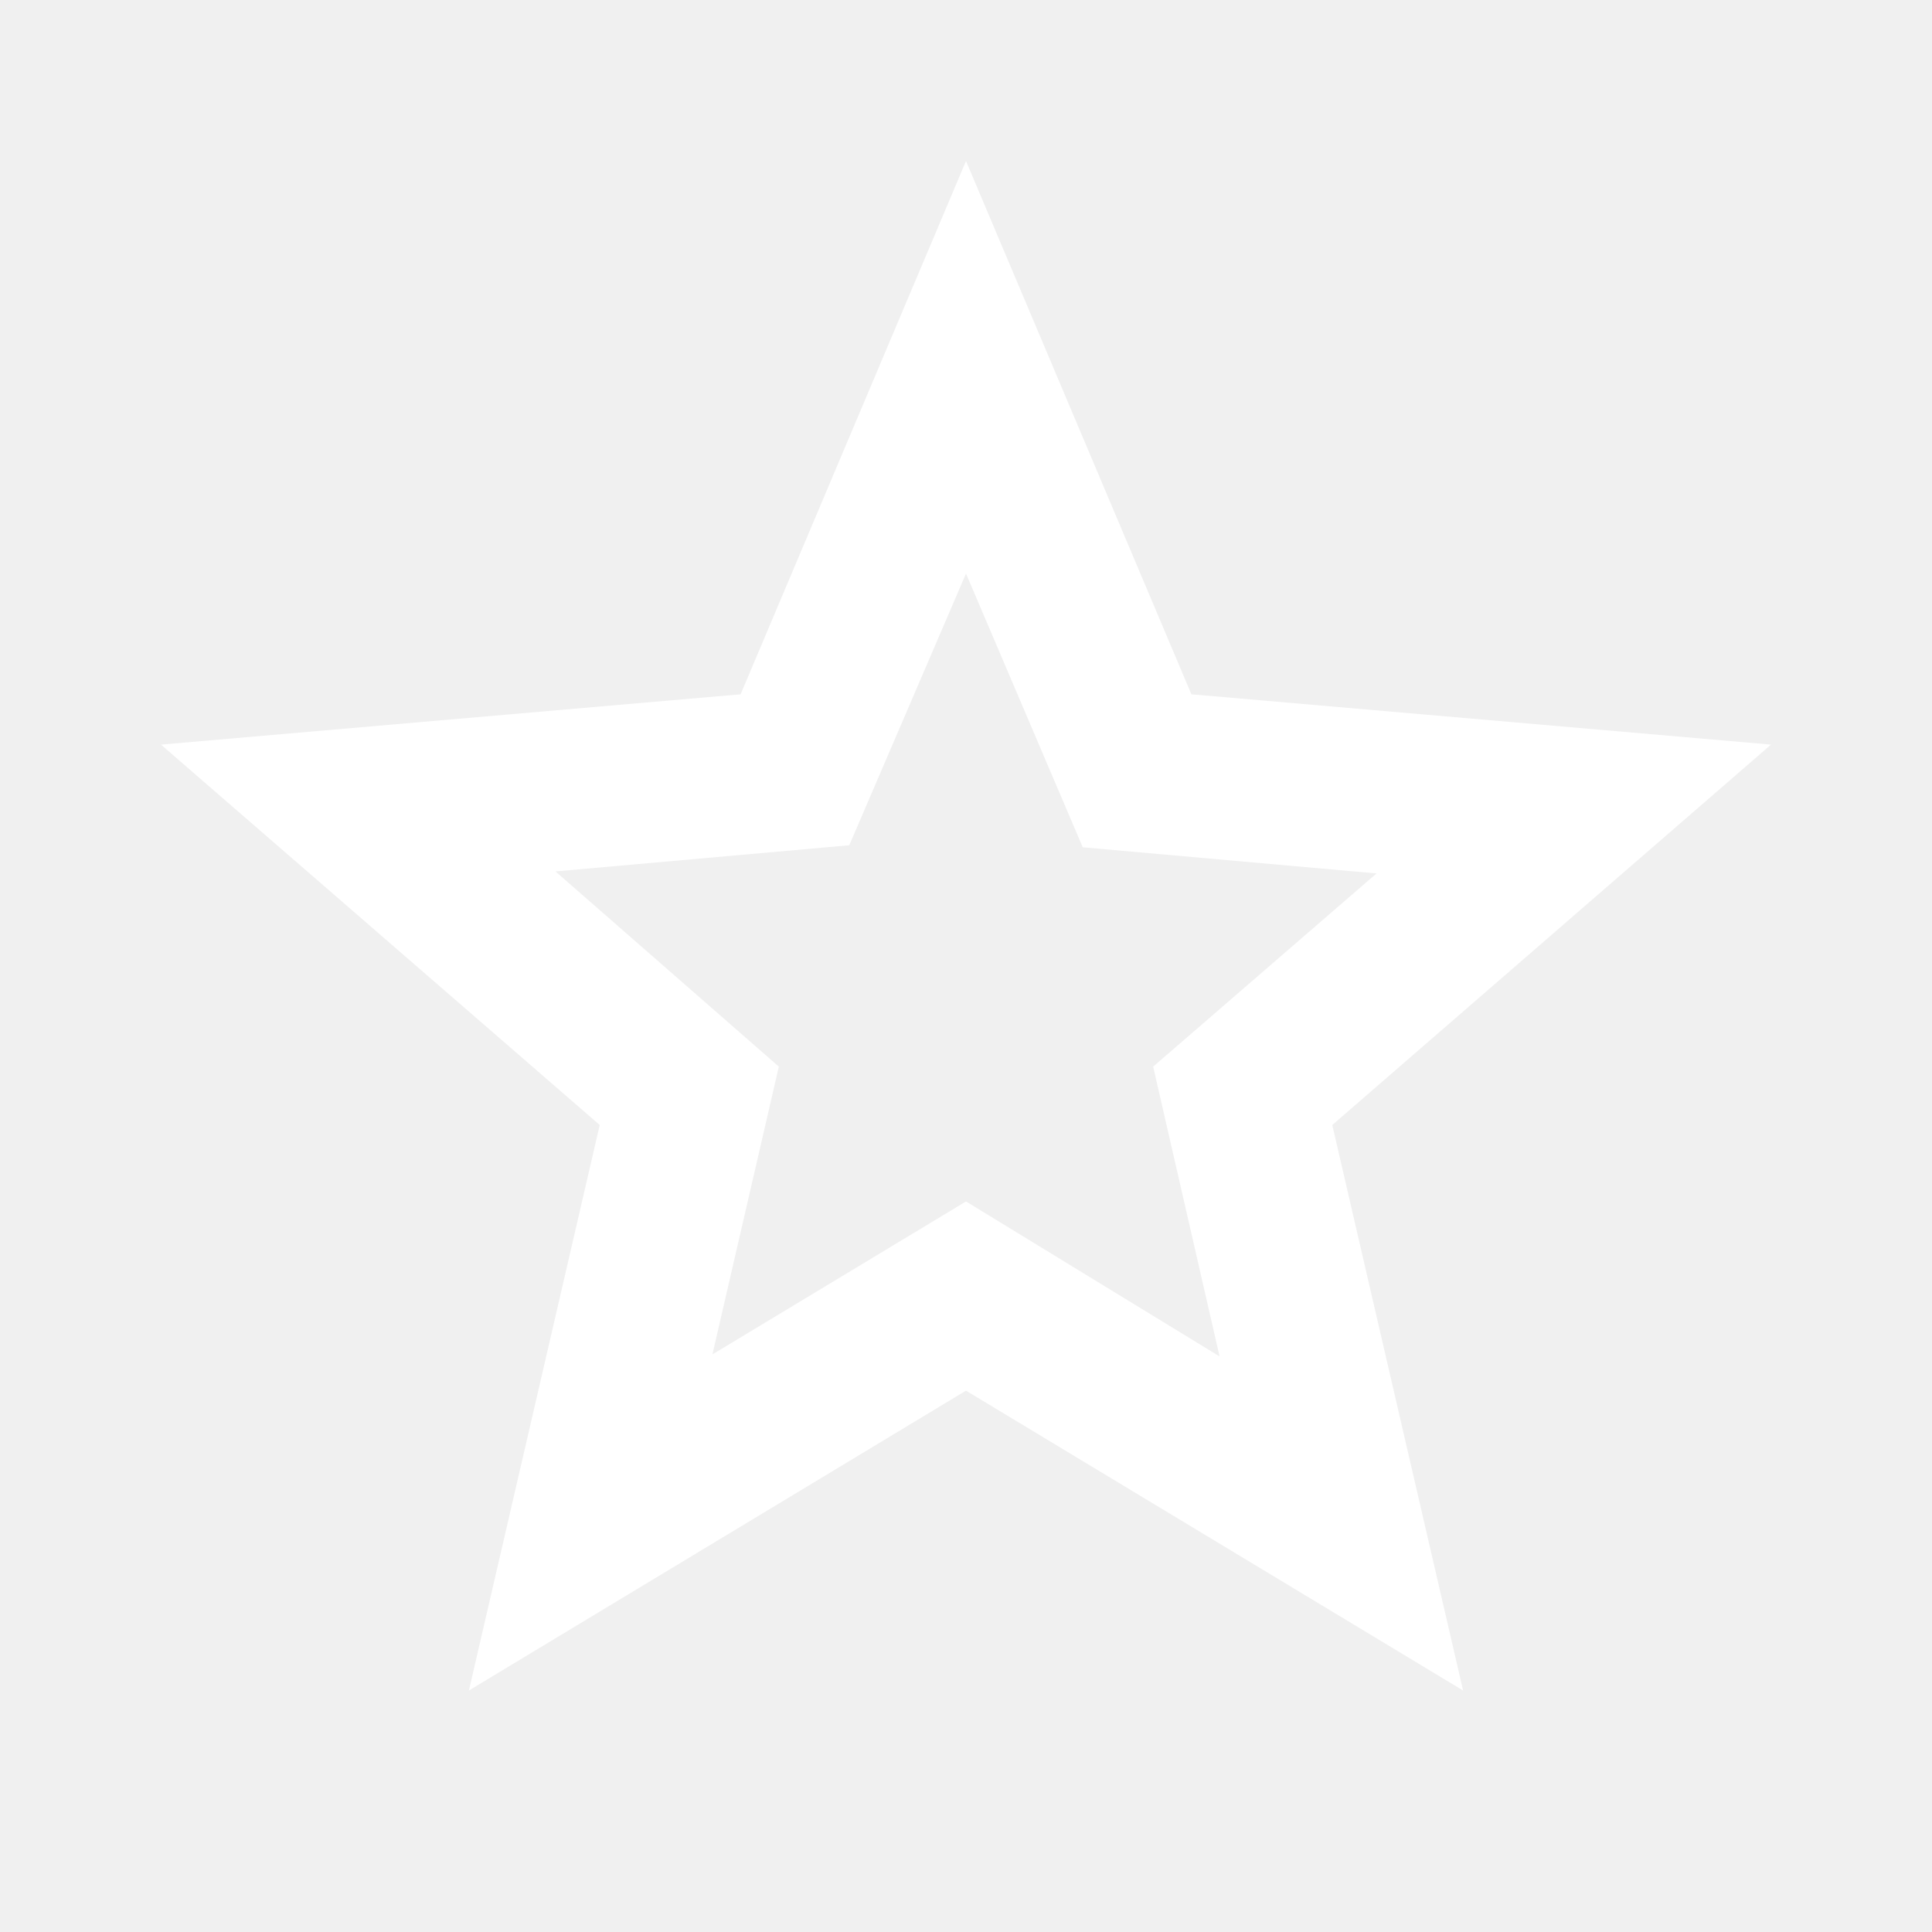
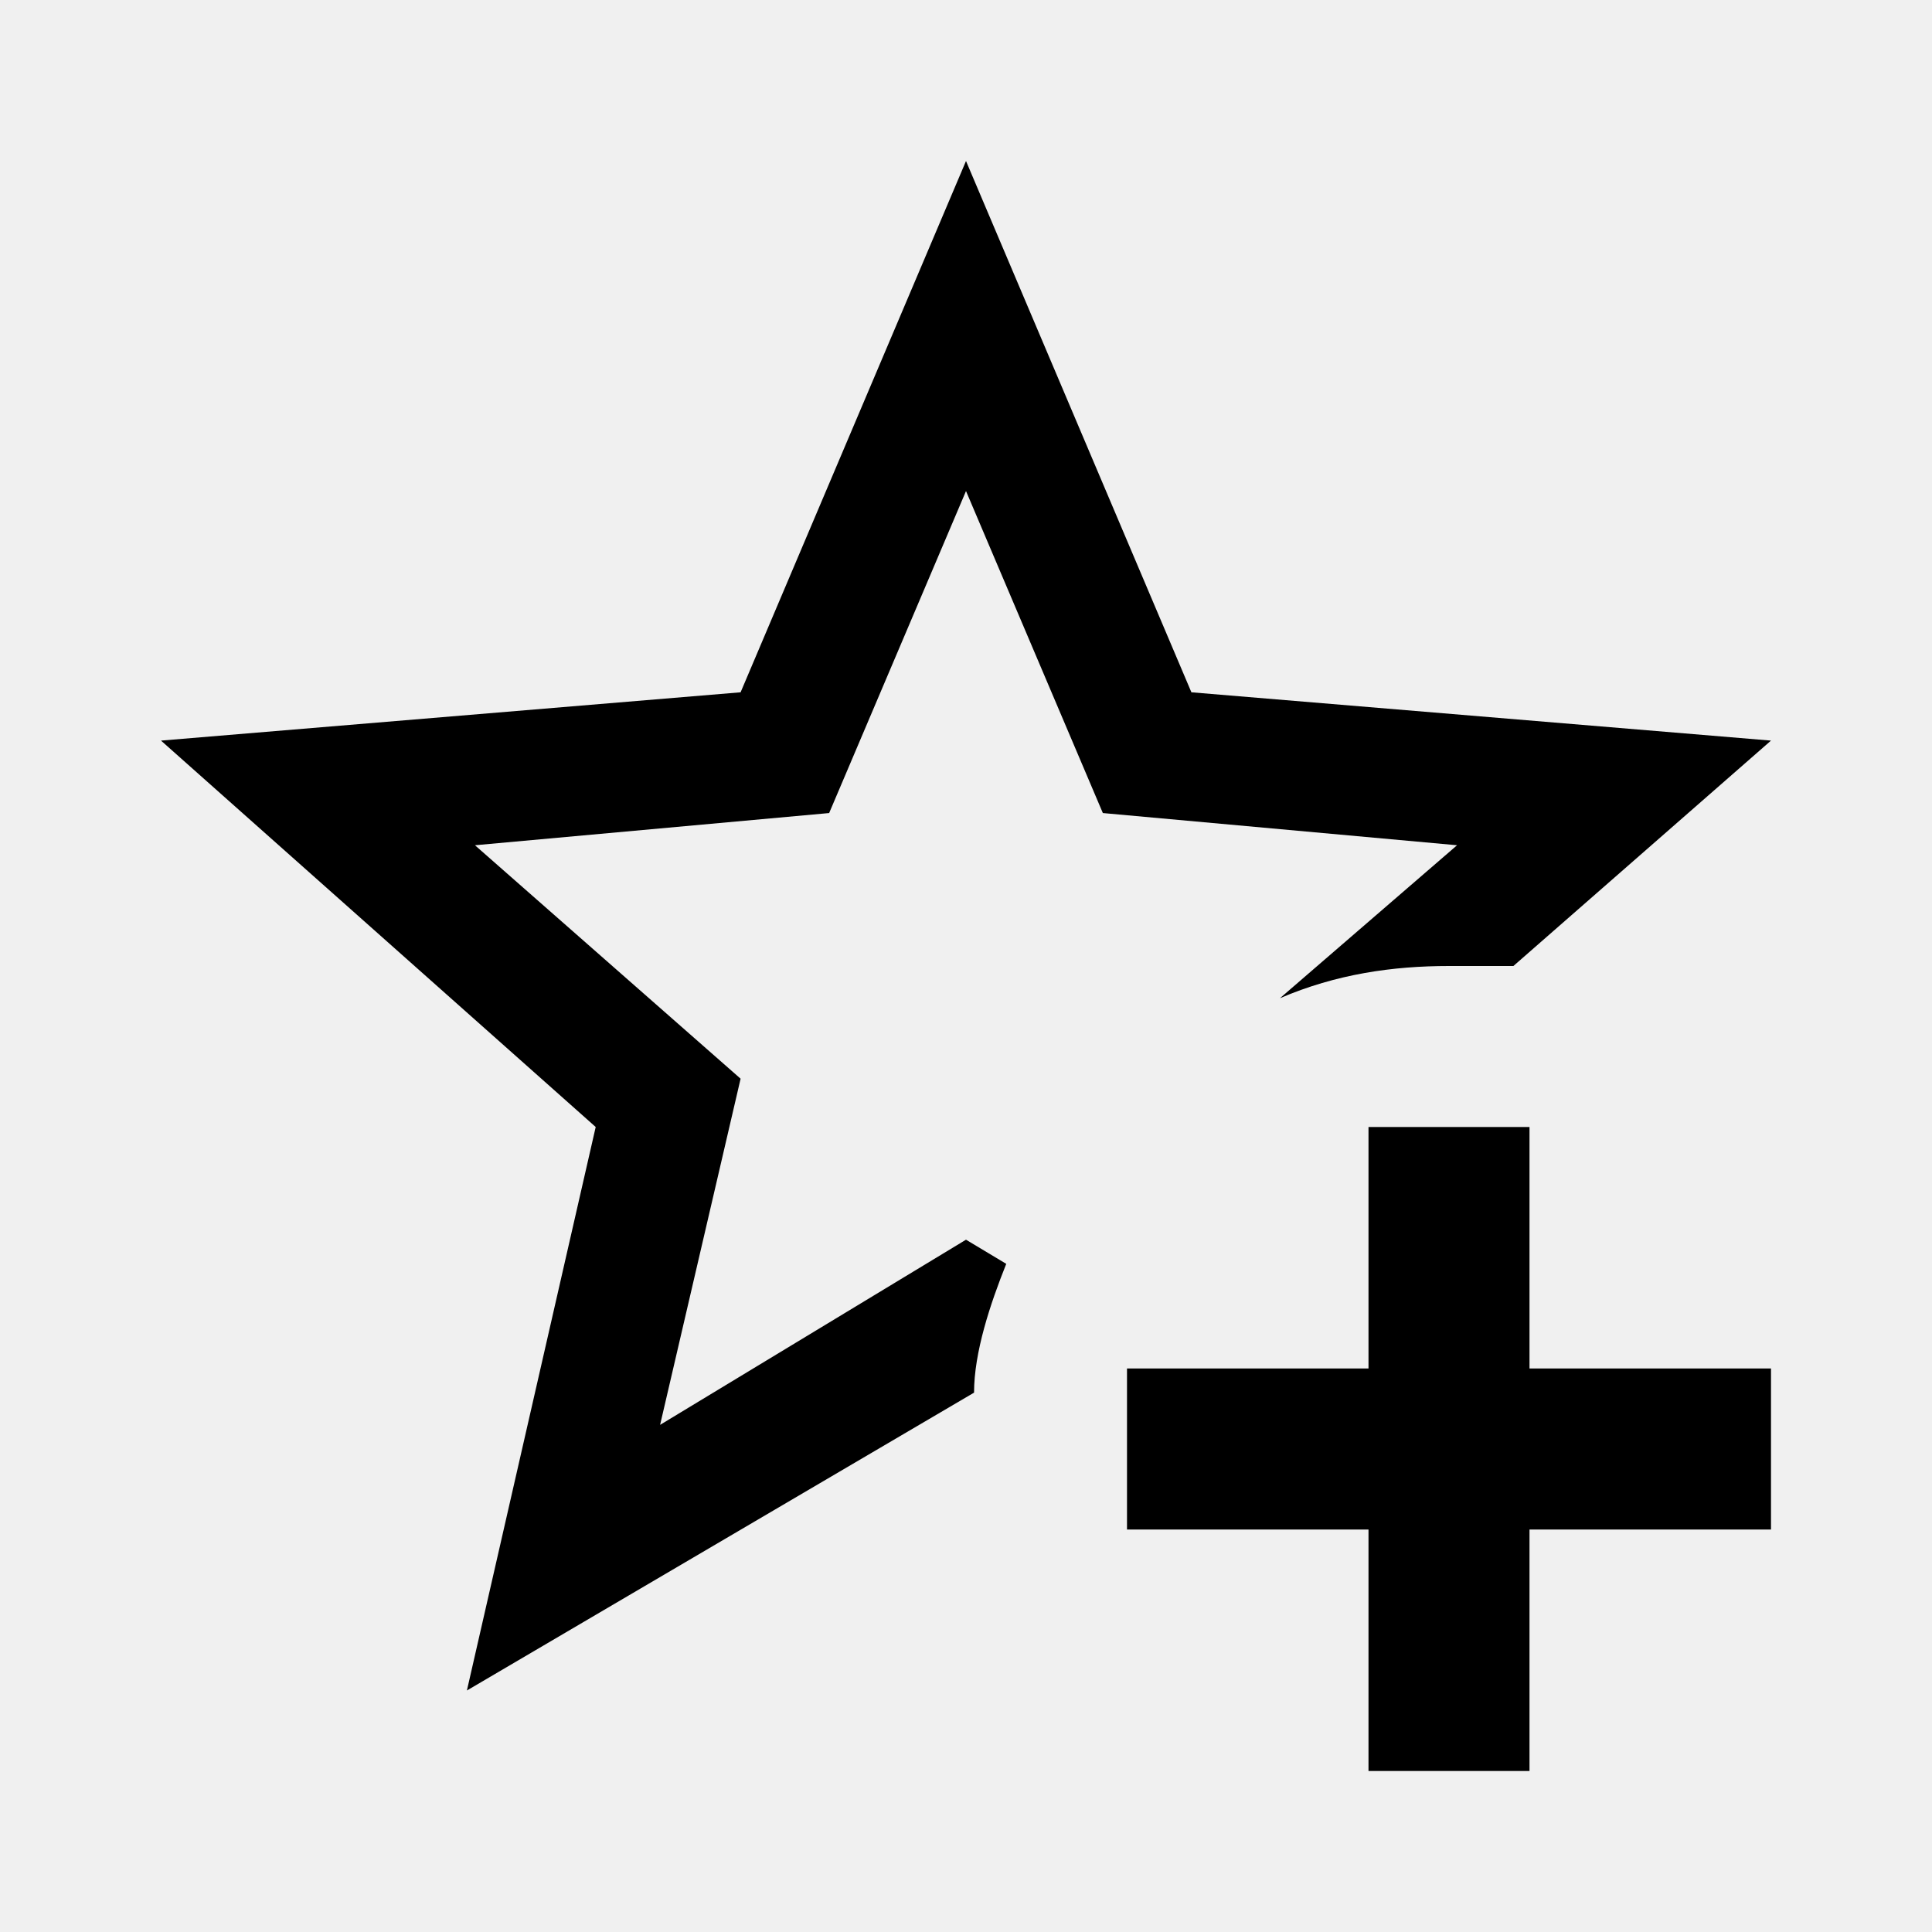
- <svg xmlns="http://www.w3.org/2000/svg" height="24px" viewBox="0 -960 960 960" width="24px" fill="#FFFFFF">
-   <path d="m354-287 126-76 126 77-33-144 111-96-146-13-58-136-58 135-146 13 111 97-33 143ZM233-120l65-281L80-590l288-25 112-265 112 265 288 25-218 189 65 281-247-149-247 149Zm247-350Z" />
+ <svg xmlns="http://www.w3.org/2000/svg" viewBox="0 0 24 24">
+   <path d="M5.8 21L7.4 14L2 9.2L9.2 8.6L12 2L14.8 8.6L22 9.2L18.8 12H18C17.3 12 16.6 12.1 15.9 12.4L18.1 10.5L13.7 10.1L12 6.1L10.3 10.1L5.9 10.5L9.2 13.4L8.2 17.7L12 15.4L12.5 15.7C12.3 16.2 12.1 16.8 12.1 17.3L5.8 21M17 14V17H14V19H17V22H19V19H22V17H19V14H17Z" />
</svg>
